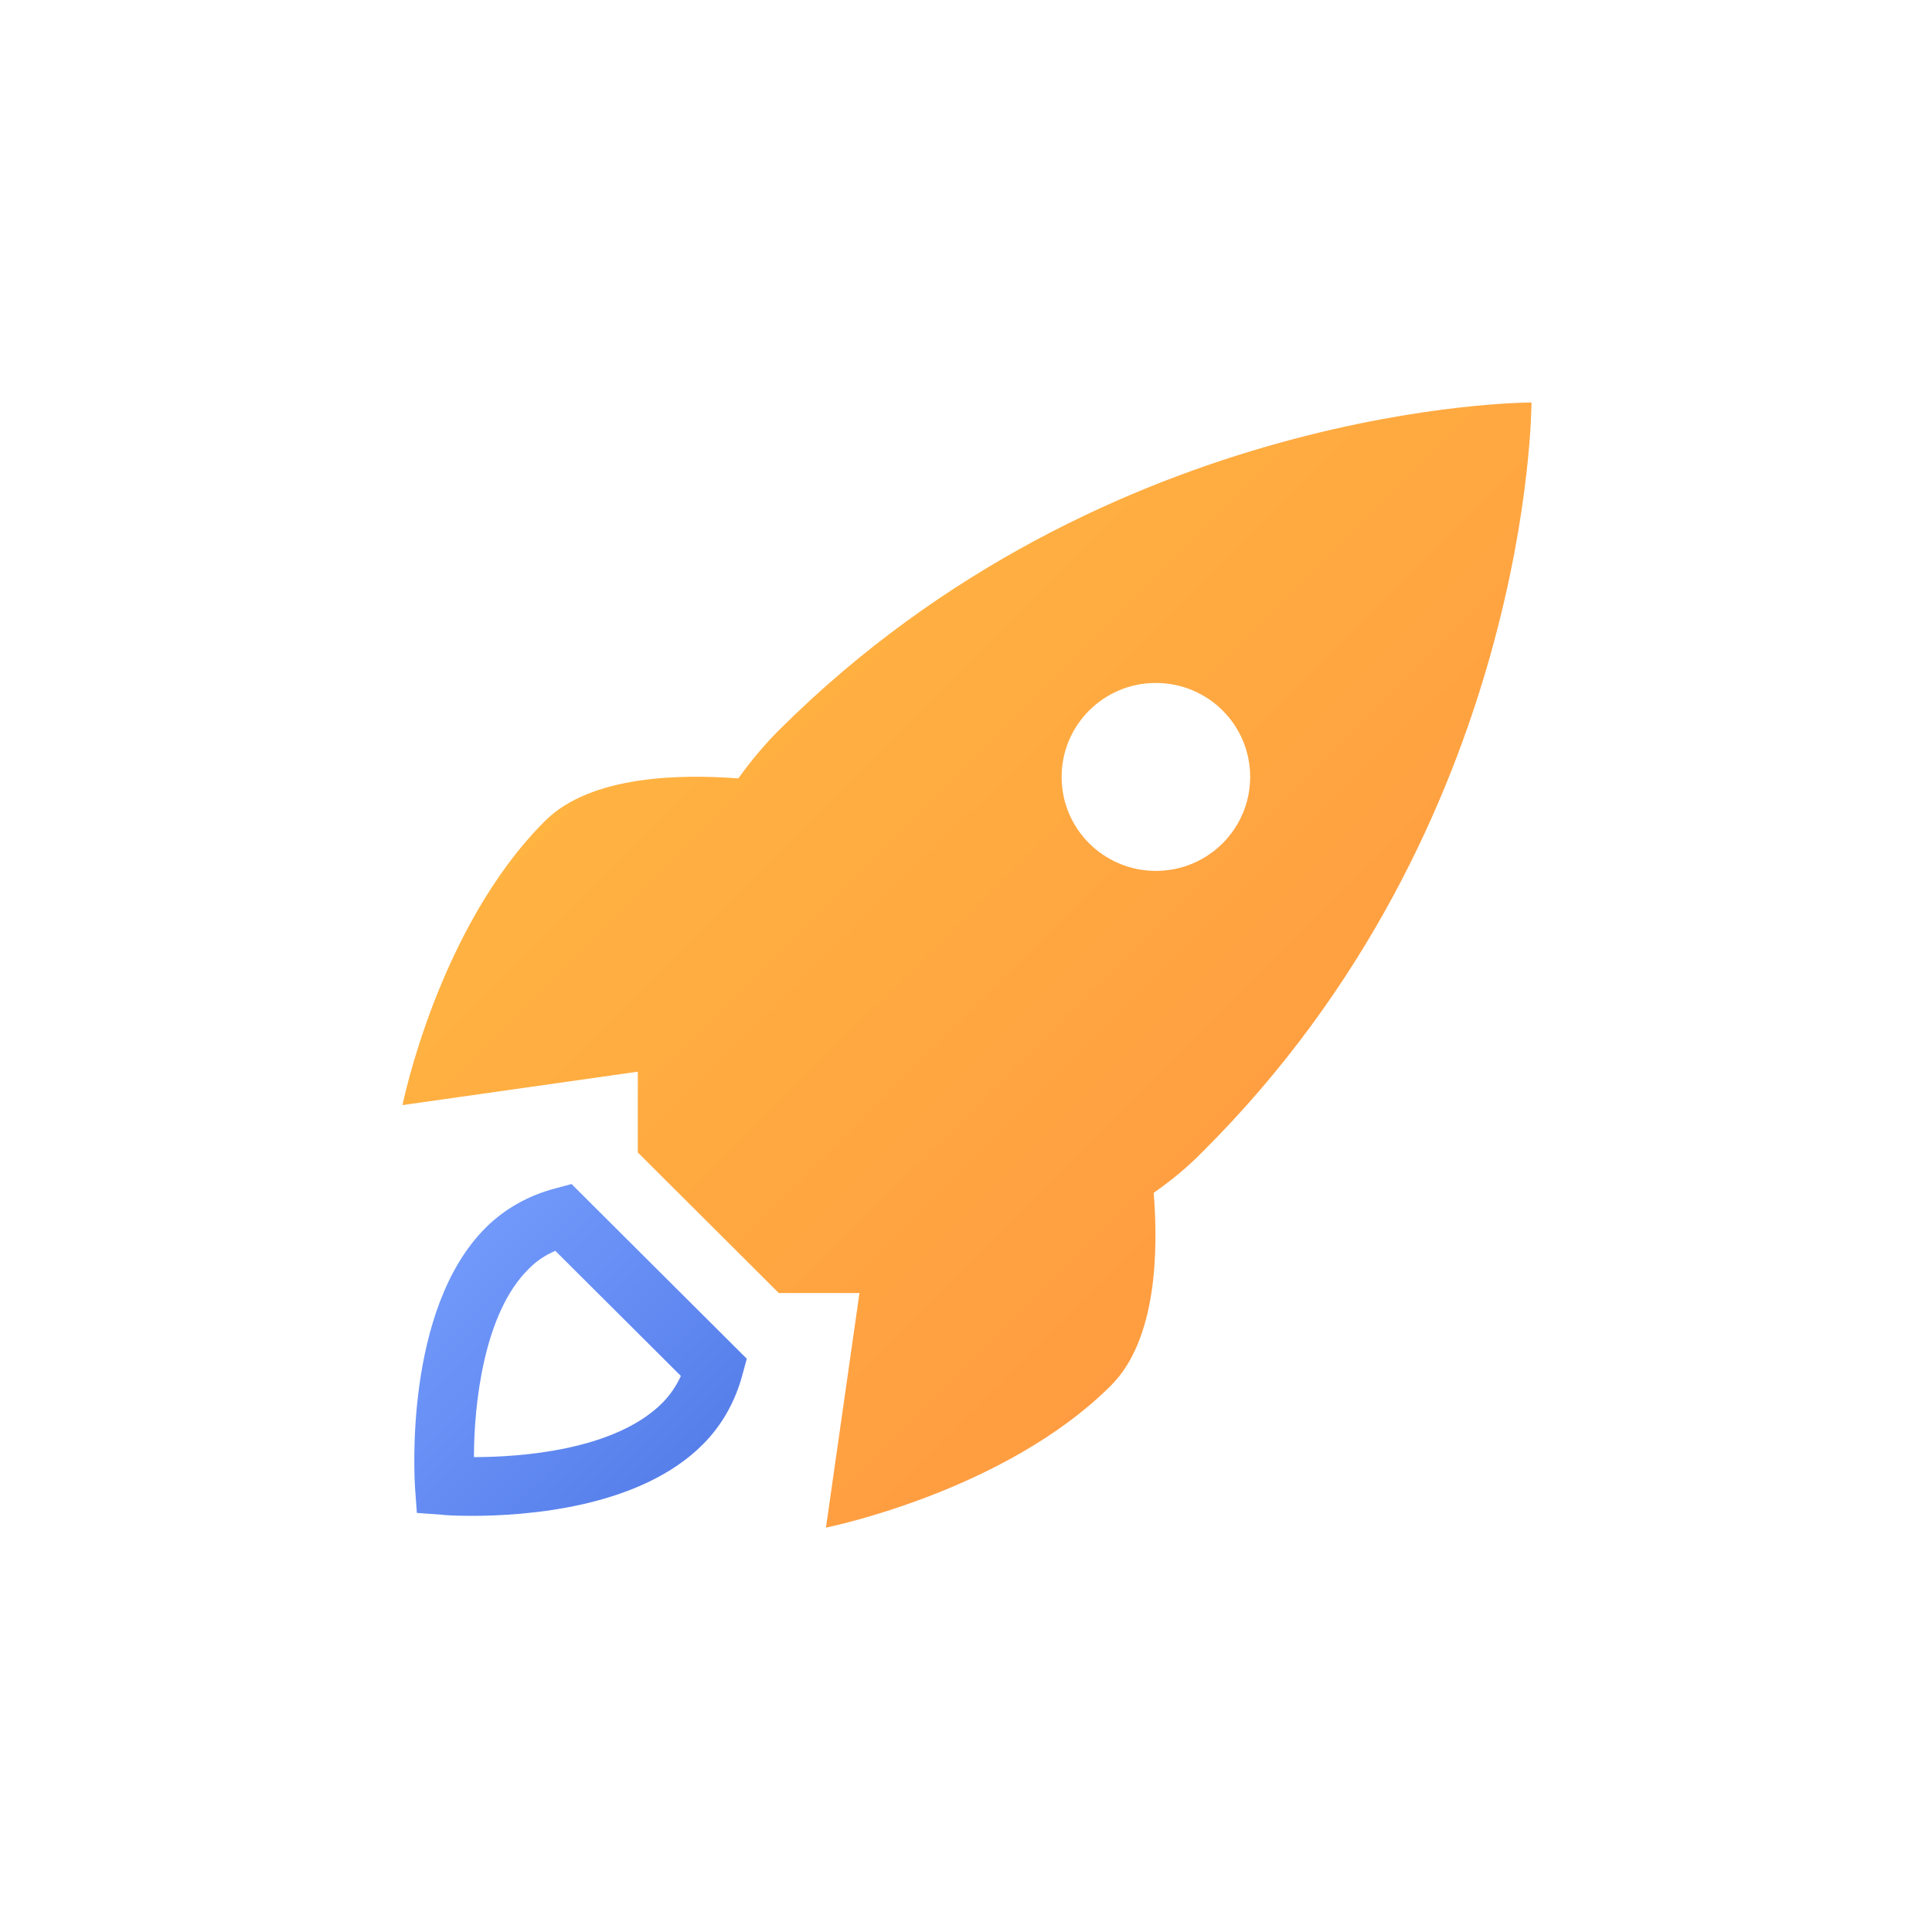
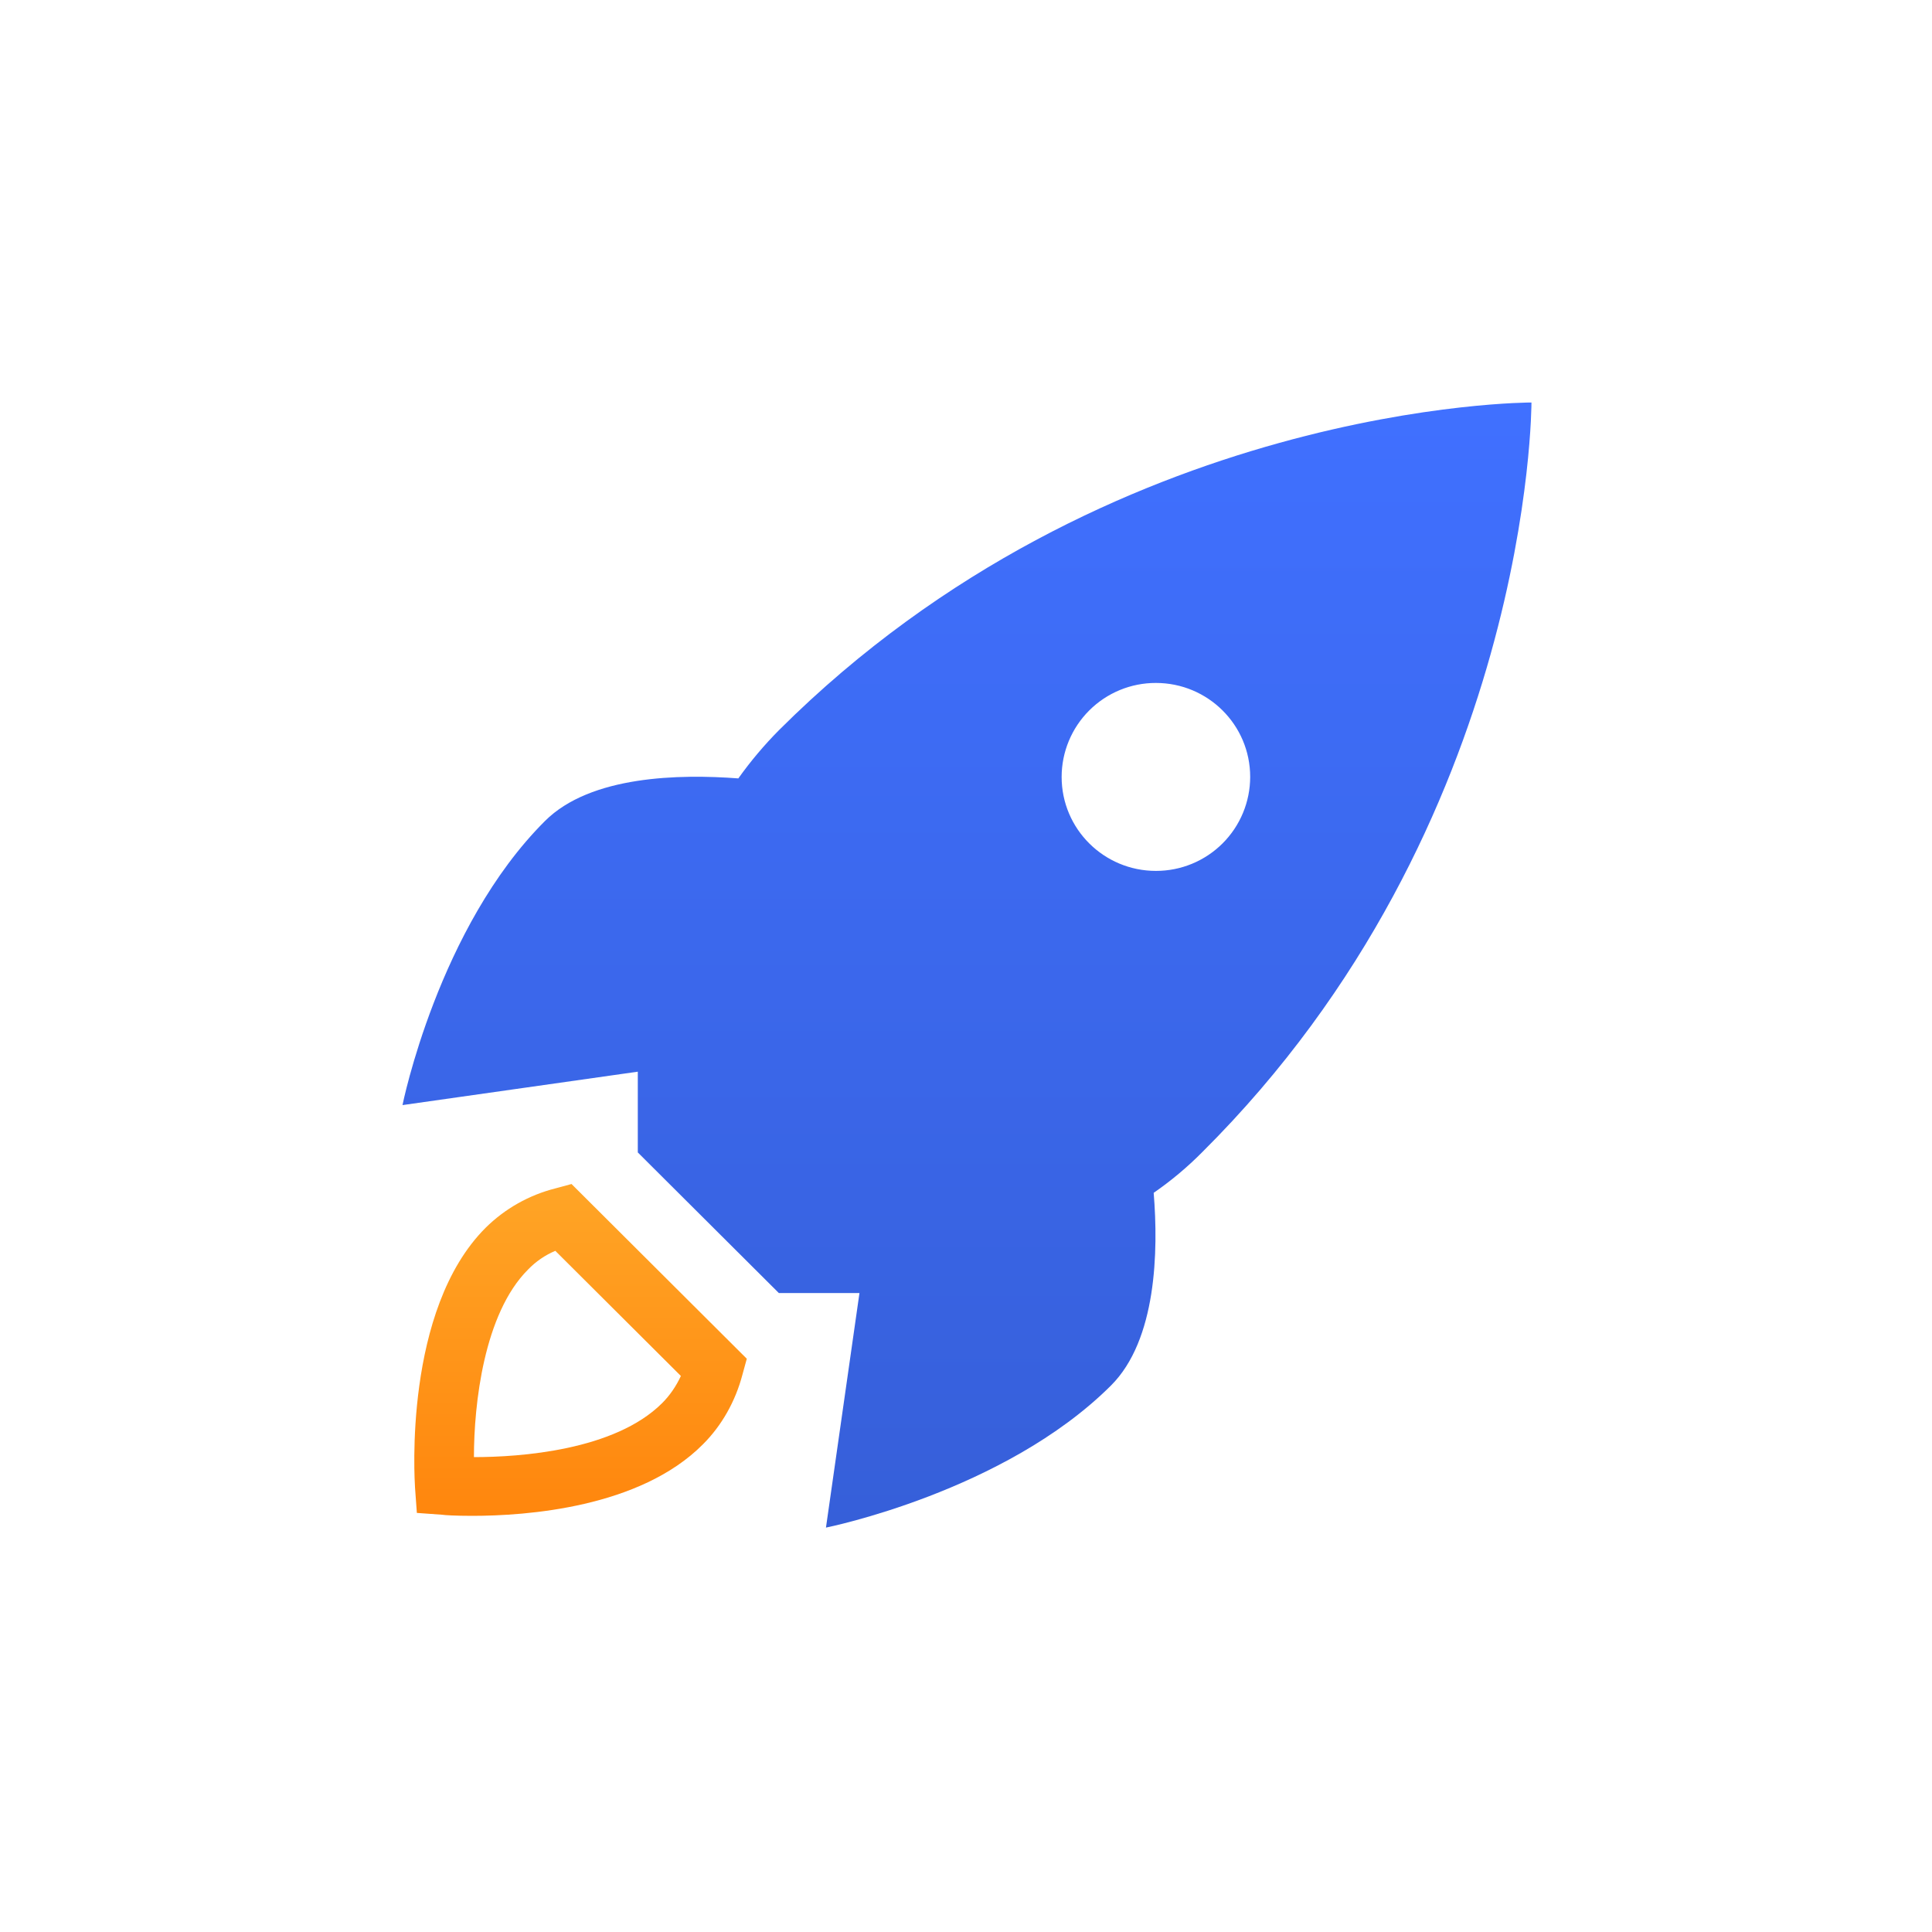
- <svg xmlns="http://www.w3.org/2000/svg" width="120" height="120" viewBox="0 0 120 120" fill="none">
-   <path d="M95.123 25C95.123 25 68.867 24.932 48.397 45.338C47.459 46.272 46.613 47.298 45.859 48.347C42.222 48.074 36.687 48.165 33.851 50.992C27.218 57.604 25 68.639 25 68.639L39.615 66.564V71.58L48.374 80.313H53.383L51.302 94.882C51.302 94.882 62.372 92.67 69.004 86.058C71.84 83.231 71.955 77.714 71.657 74.088C72.732 73.336 73.739 72.515 74.676 71.558C95.169 51.174 95.123 25 95.123 25ZM65.939 48.256C65.939 45.041 68.547 42.419 71.794 42.419C75.019 42.419 77.65 45.018 77.65 48.256C77.65 51.471 75.042 54.093 71.794 54.093C68.57 54.093 65.939 51.494 65.939 48.256Z" fill="url(#paint0_linear)" />
-   <path d="M29.323 94.152C28.271 94.152 27.585 94.107 27.47 94.084L25.892 93.97L25.778 92.397C25.755 91.941 25.046 81.361 30.169 76.254C31.335 75.091 32.822 74.248 34.492 73.815L35.498 73.541L46.385 84.394L46.11 85.397C45.676 87.039 44.83 88.543 43.663 89.706C39.752 93.651 32.685 94.152 29.323 94.152ZM34.492 77.691C33.851 77.964 33.28 78.352 32.799 78.853C30.055 81.589 29.437 87.221 29.437 90.504C32.296 90.504 38.174 90.094 41.124 87.153C41.605 86.674 41.993 86.104 42.291 85.465L34.492 77.691Z" fill="url(#paint1_linear)" />
+ <svg xmlns="http://www.w3.org/2000/svg" width="120" height="120" fill="none">
+   <path d="M95.123 25s-26.256-.068-46.726 20.338a24.248 24.248 0 00-2.538 3.01c-3.637-.274-9.172-.183-12.008 2.644C27.218 57.604 25 68.639 25 68.639l14.615-2.075v5.016l8.76 8.733h5.008l-2.081 14.569s11.07-2.212 17.702-8.824c2.836-2.827 2.95-8.344 2.653-11.97a21.126 21.126 0 003.02-2.53C95.168 51.174 95.122 25 95.122 25zM65.94 48.256a5.843 5.843 0 015.856-5.837c3.224 0 5.855 2.6 5.855 5.837a5.843 5.843 0 01-5.856 5.837c-3.224 0-5.855-2.6-5.855-5.837z" fill="url(#paint0_linear)" />
+   <path d="M29.323 94.152c-1.053 0-1.739-.045-1.853-.068l-1.578-.114-.114-1.573c-.023-.456-.732-11.035 4.39-16.143a9.468 9.468 0 014.324-2.44l1.006-.273 10.887 10.853-.275 1.003c-.434 1.642-1.28 3.146-2.447 4.31-3.911 3.944-10.978 4.445-14.34 4.445zm5.169-16.461a5.098 5.098 0 00-1.693 1.162c-2.744 2.737-3.362 8.368-3.362 11.651 2.859 0 8.737-.41 11.687-3.351.48-.48.87-1.05 1.167-1.688l-7.8-7.774z" fill="url(#paint1_linear)" />
  <defs>
-     <linearGradient id="paint0_linear" x1="25" y1="25" x2="94.882" y2="95.123" gradientUnits="userSpaceOnUse">
-       <stop stop-color="#FFBE41" />
-       <stop offset="1" stop-color="#FF9141" />
+     <linearGradient id="paint0_linear" x1="95.123" y1="25" x2="95.123" y2="94.882" gradientUnits="userSpaceOnUse">
+       <stop stop-color="#4070FF" />
+       <stop offset="1" stop-color="#365FD9" />
    </linearGradient>
-     <linearGradient id="paint1_linear" x1="25.732" y1="73.541" x2="46.344" y2="94.193" gradientUnits="userSpaceOnUse">
-       <stop stop-color="#78A0FF" />
-       <stop offset="1" stop-color="#5078E6" />
+     <linearGradient id="paint1_linear" x1="46.385" y1="73.541" x2="46.385" y2="94.152" gradientUnits="userSpaceOnUse">
+       <stop stop-color="#FFA526" />
+       <stop offset="1" stop-color="#FF860D" />
    </linearGradient>
  </defs>
</svg>
